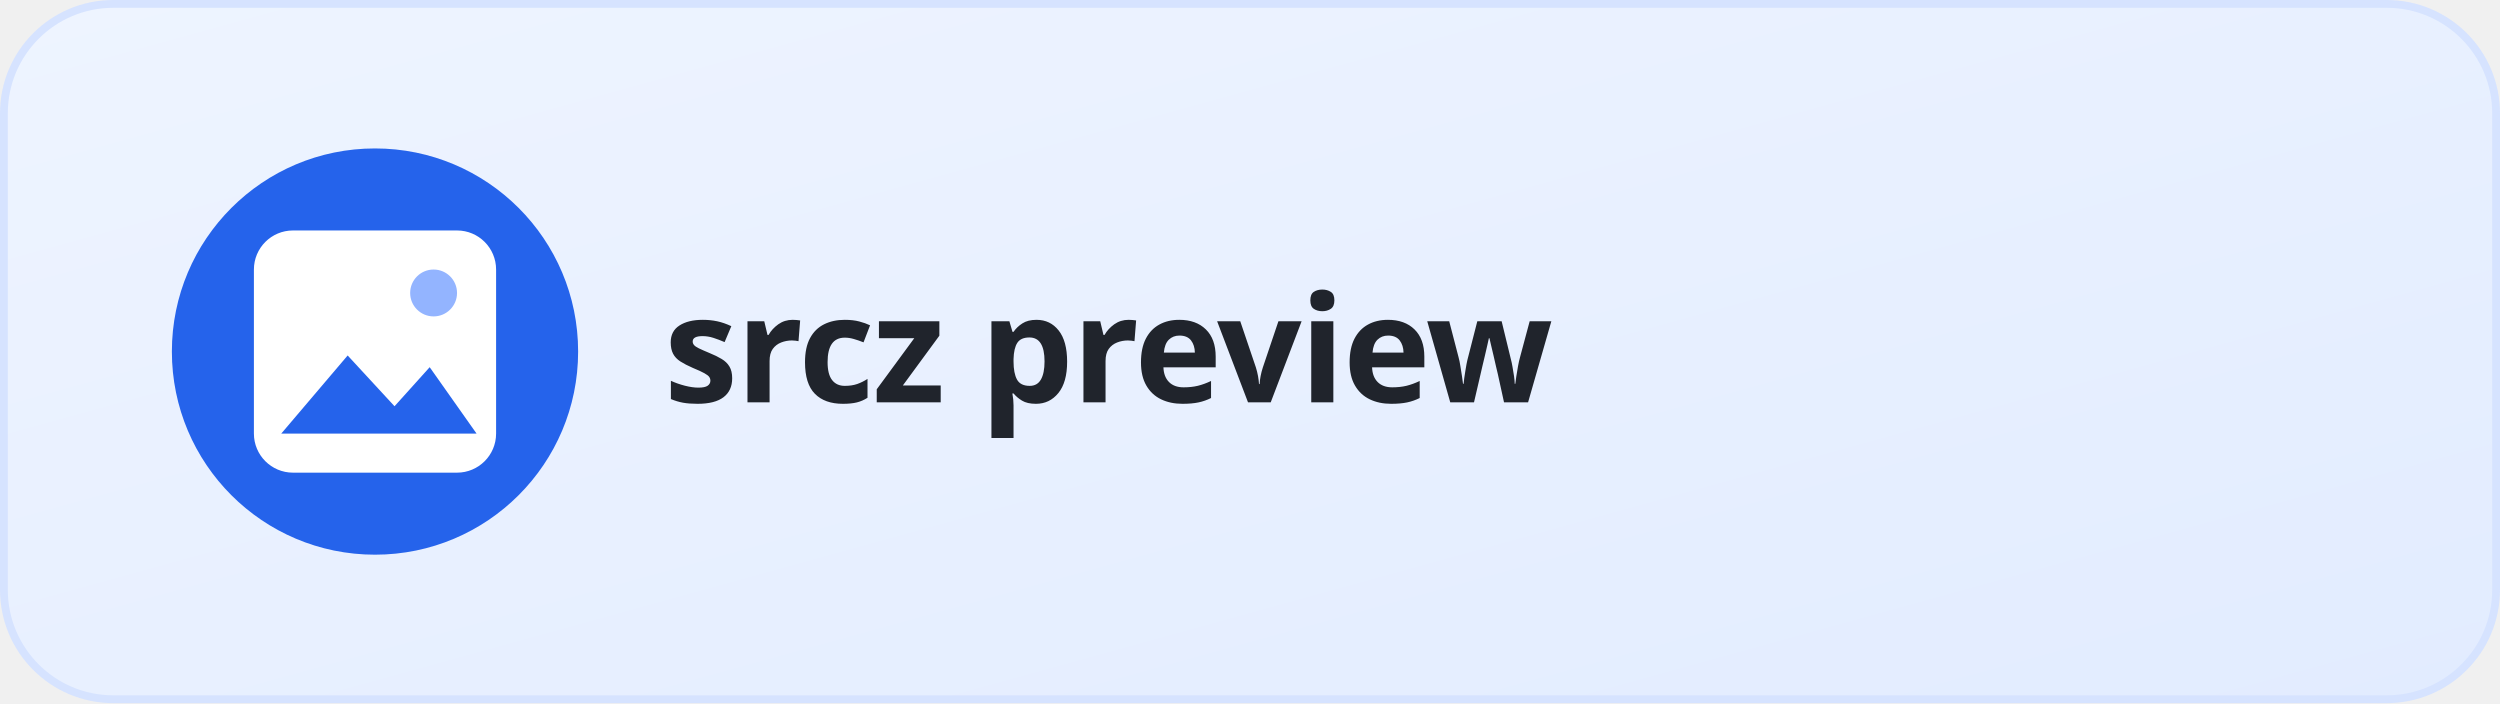
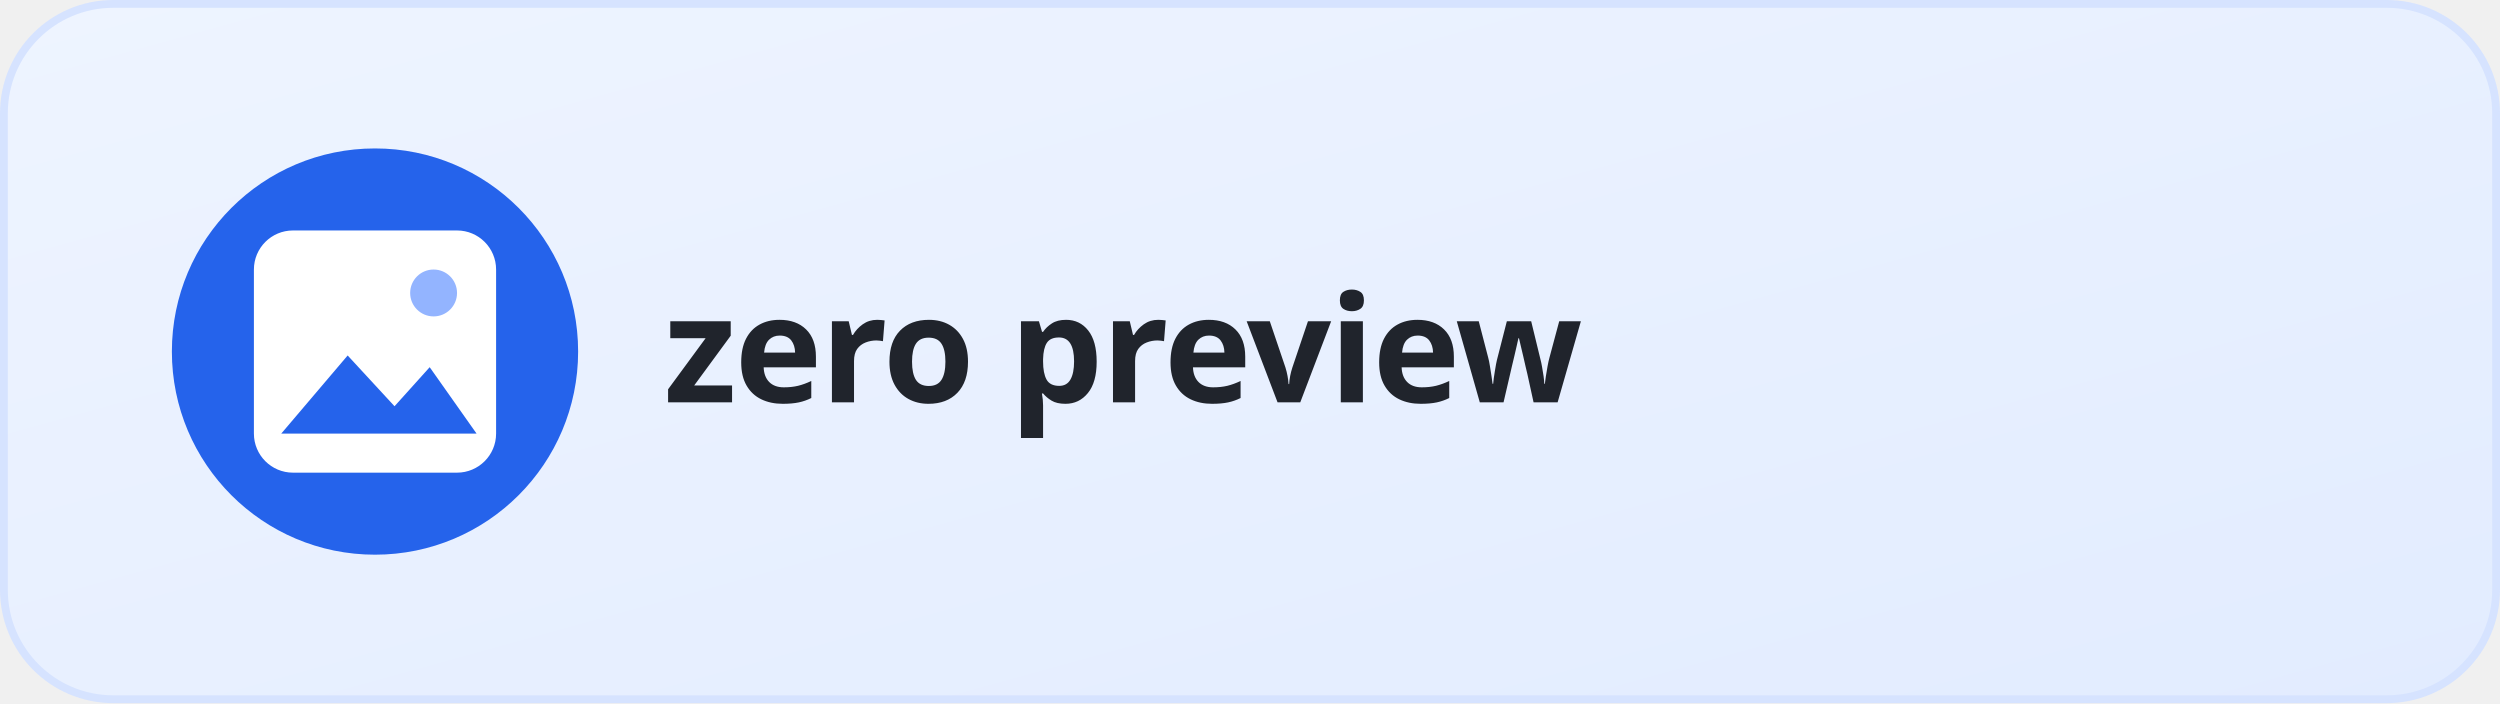
<svg xmlns="http://www.w3.org/2000/svg" width="640" height="180" viewBox="0 0 640 180" role="img" aria-labelledby="title description">
  <defs>
    <linearGradient id="background" x1="0" y1="0" x2="1" y2="1">
      <stop offset="0" stop-color="#eef4ff" />
      <stop offset="1" stop-color="#e2ecff" />
    </linearGradient>
  </defs>
  <rect x="1" y="1" width="638" height="178" rx="28" fill="url(#background)" stroke="#d6e3ff" stroke-width="2" />
  <circle cx="96" cy="90" r="52" fill="#2563eb" />
  <rect x="65" y="59" width="62" height="62" rx="10" fill="#fff" />
  <circle cx="111" cy="75" r="6" fill="#93b4ff" />
  <path d="m72 111 17-20 12 13 9-10 12 17H72Z" fill="#2563eb" />
-   <text x="170" y="103" fill="#20242c" font-family="system-ui, sans-serif" font-size="38" font-weight="700" letter-spacing="-.5">srcz preview</text>
+   <text x="170" y="103" fill="#20242c" font-family="system-ui, sans-serif" font-size="38" font-weight="700" letter-spacing="-.5">zero preview</text>
</svg>
